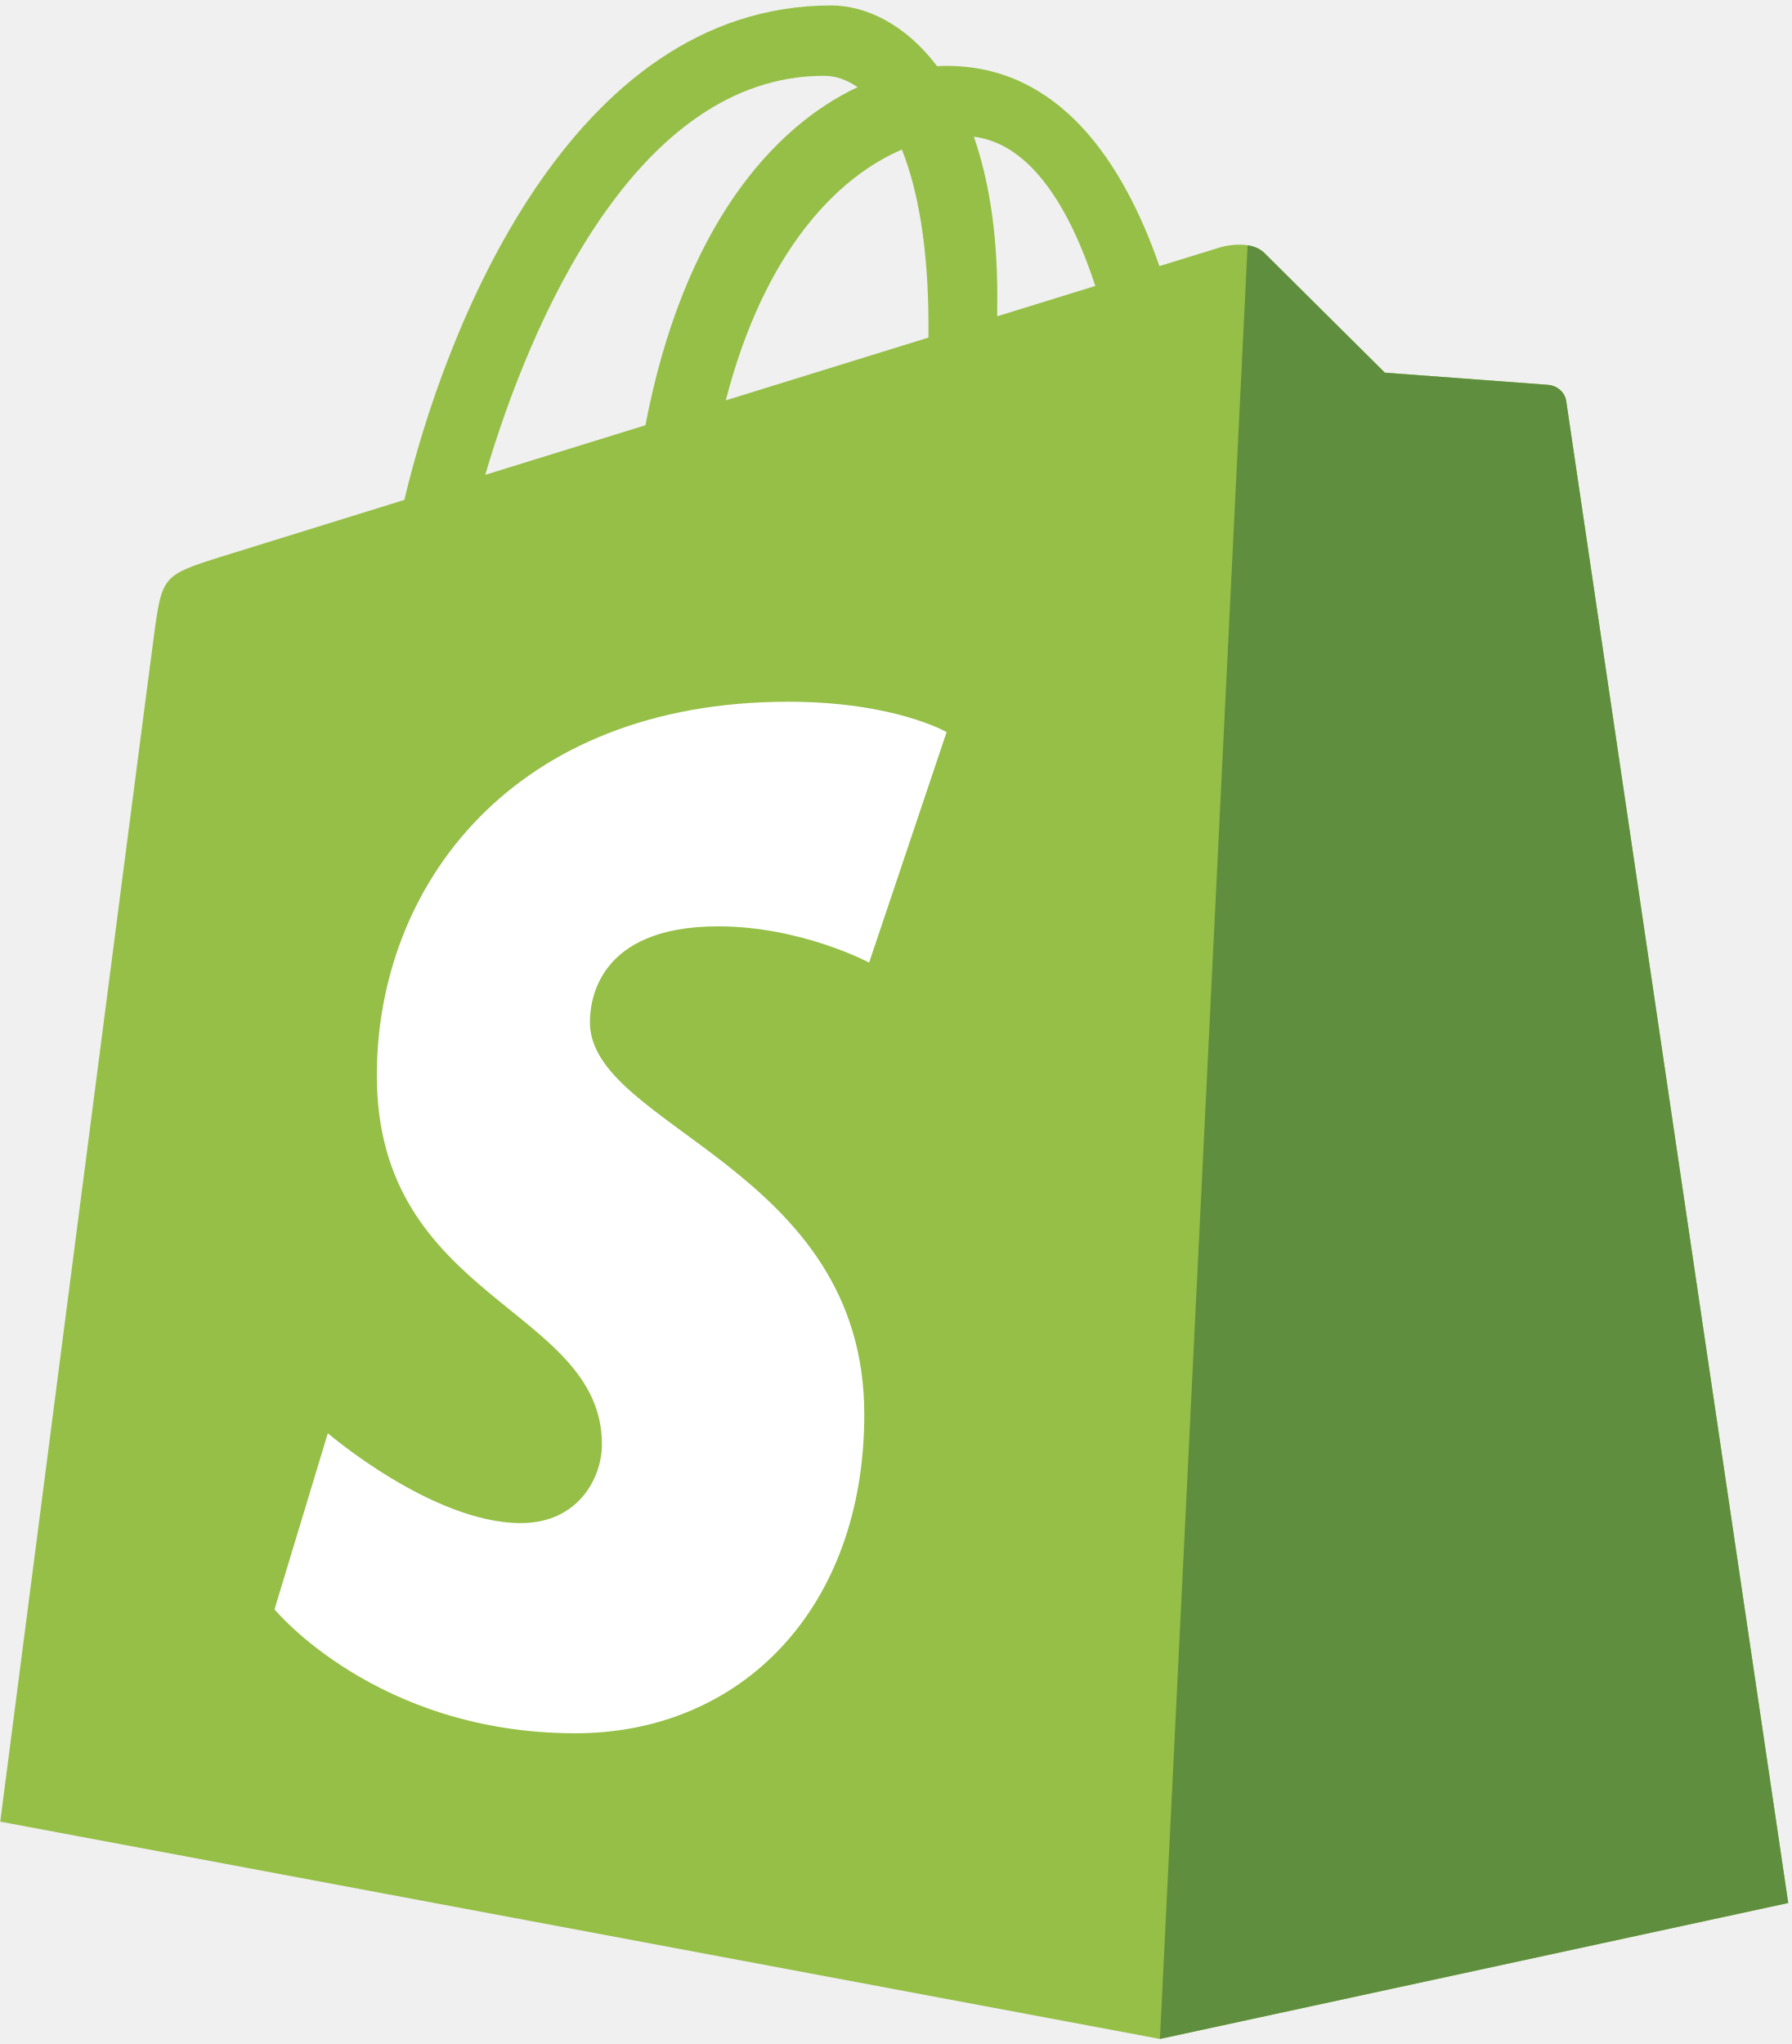
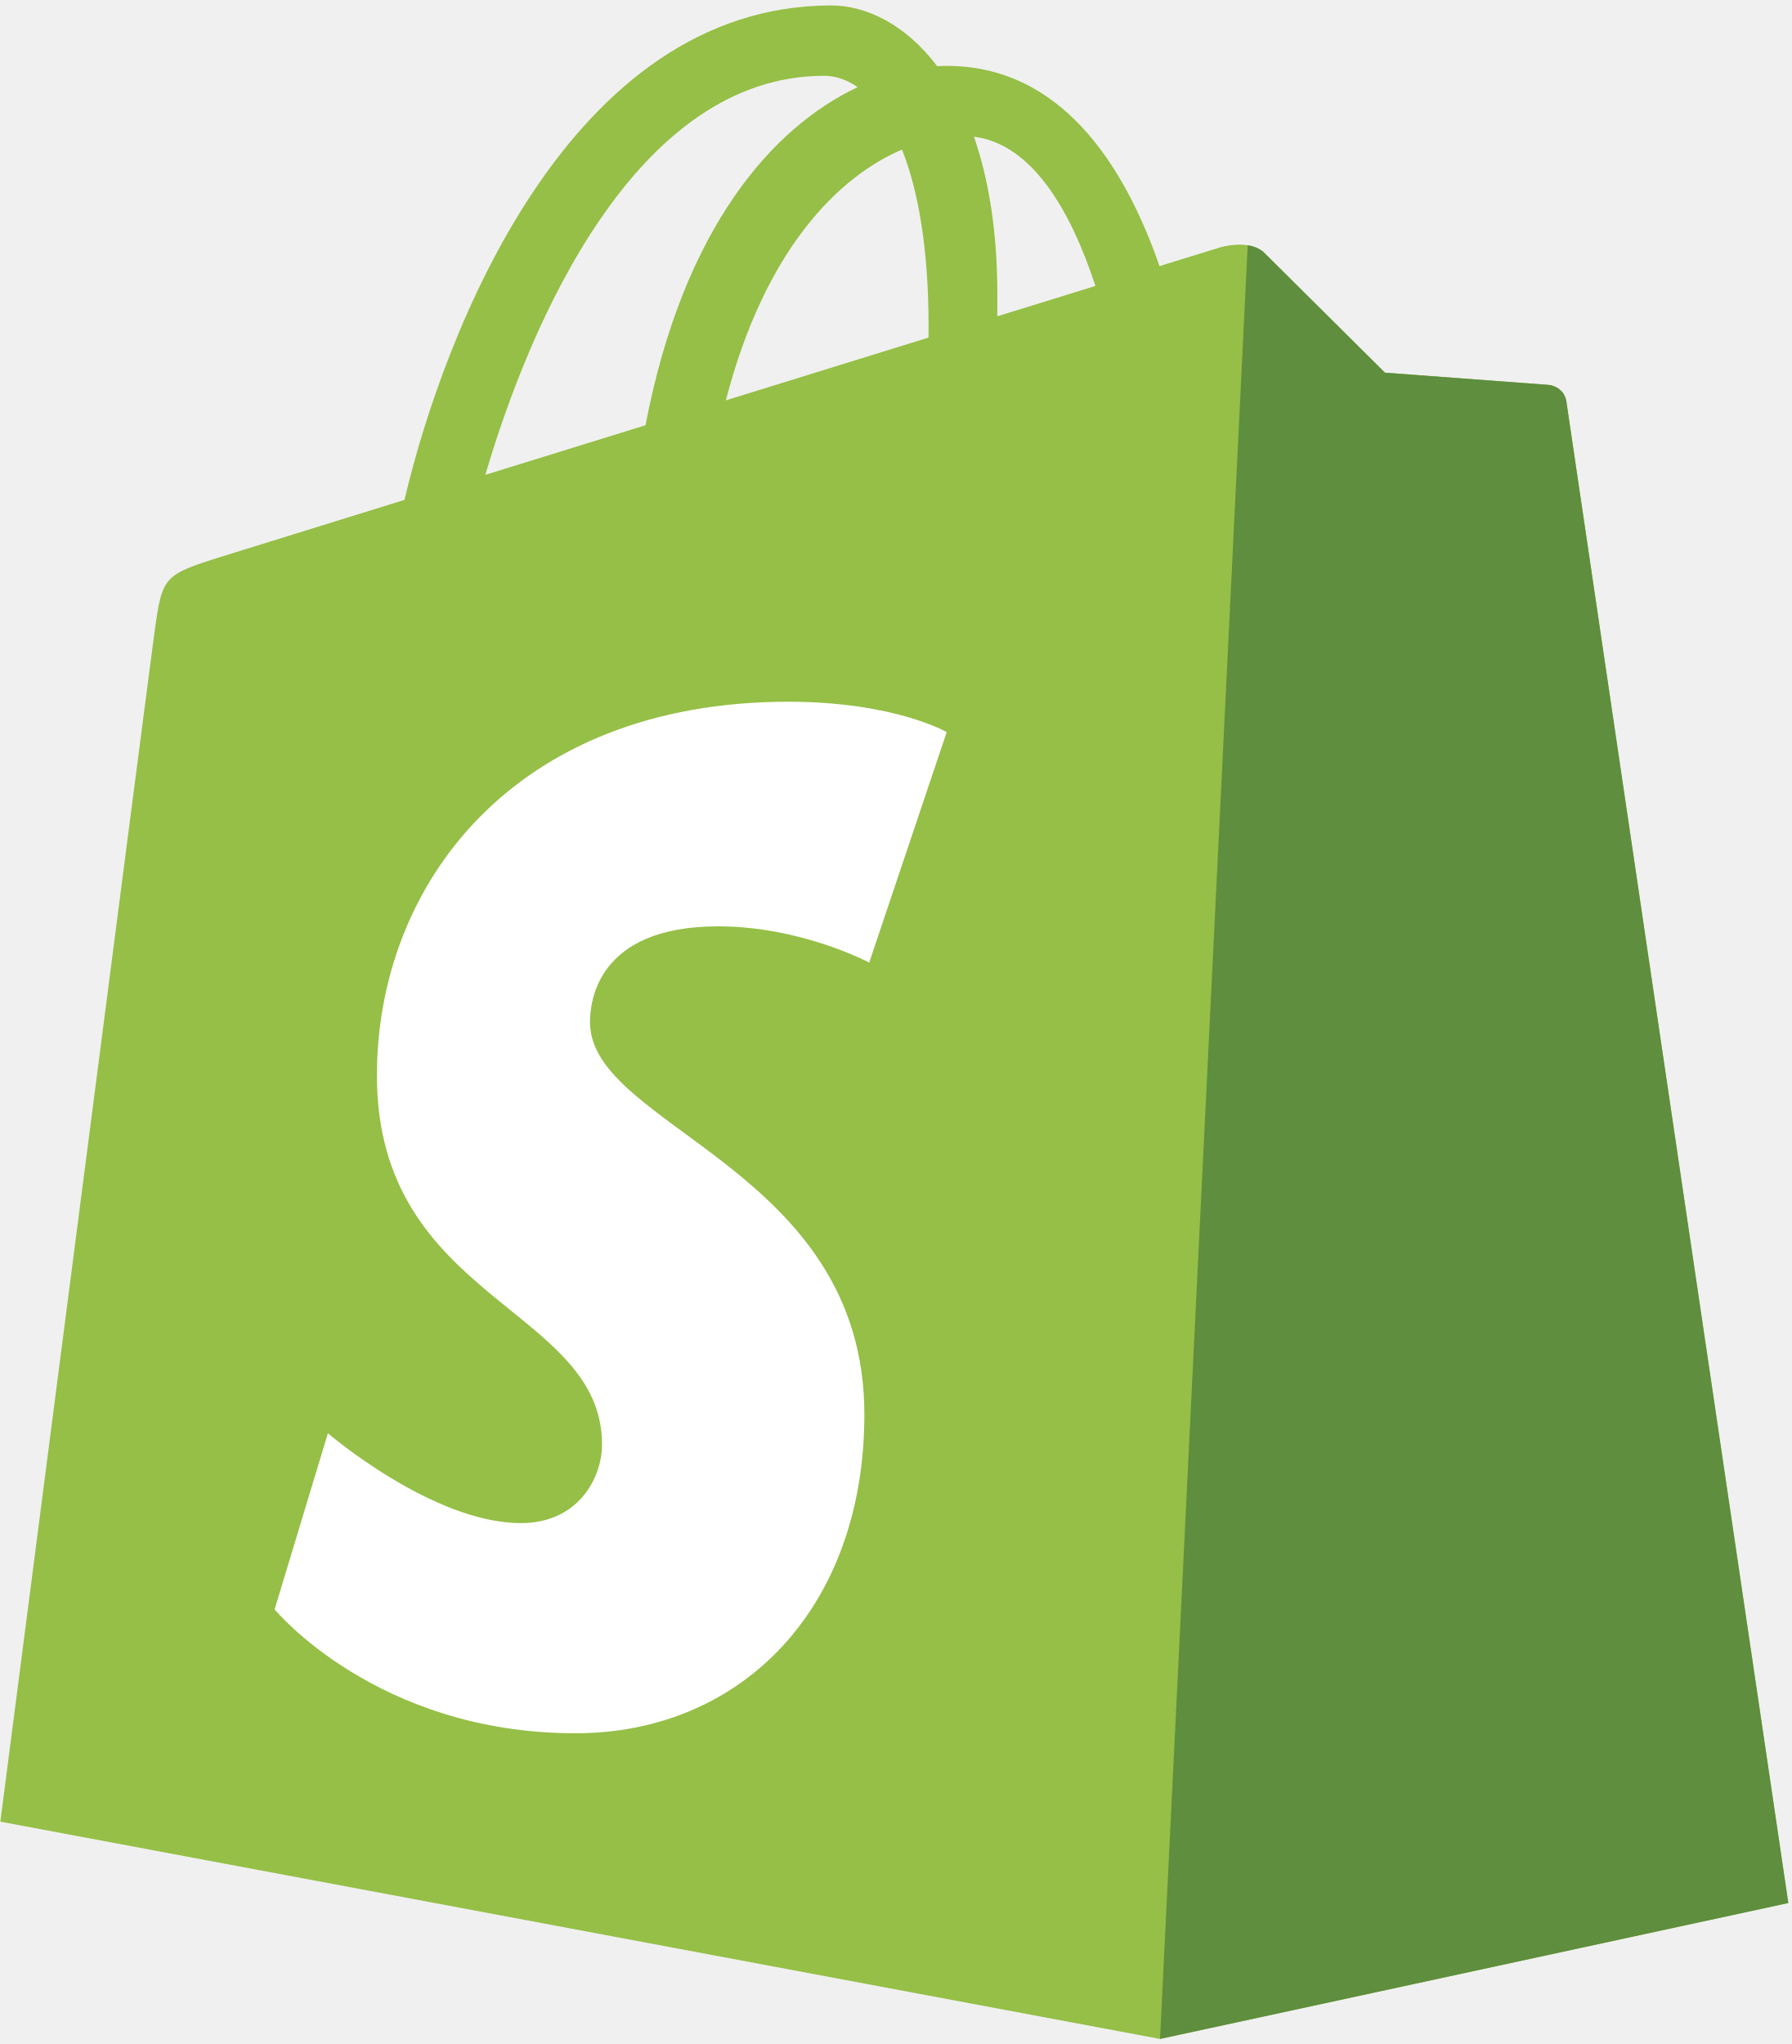
- <svg viewBox="0 0 256 292" preserveAspectRatio="xMidYMid">
+ <svg xmlns="http://www.w3.org/2000/svg" width="2192" height="2500" viewBox="0 0 256 292" preserveAspectRatio="xMidYMid">
  <path d="M223.774 57.34c-.201-1.46-1.48-2.268-2.537-2.357-1.055-.088-23.383-1.743-23.383-1.743s-15.507-15.395-17.209-17.099c-1.703-1.703-5.029-1.185-6.32-.805-.19.056-3.388 1.043-8.678 2.68-5.18-14.906-14.322-28.604-30.405-28.604-.444 0-.901.018-1.358.044C129.31 3.407 123.644.779 118.75.779c-37.465 0-55.364 46.835-60.976 70.635-14.558 4.511-24.9 7.718-26.221 8.133-8.126 2.549-8.383 2.805-9.45 10.462C21.3 95.806.038 260.235.038 260.235l165.678 31.042 89.77-19.42S223.973 58.8 223.775 57.34zM156.49 40.848l-14.019 4.339c.005-.988.01-1.96.01-3.023 0-9.264-1.286-16.723-3.349-22.636 8.287 1.04 13.806 10.469 17.358 21.32zm-27.638-19.483c2.304 5.773 3.802 14.058 3.802 25.238 0 .572-.005 1.095-.01 1.624-9.117 2.824-19.024 5.89-28.953 8.966 5.575-21.516 16.025-31.908 25.161-35.828zm-11.131-10.537c1.617 0 3.246.549 4.805 1.622-12.007 5.65-24.877 19.88-30.312 48.297l-22.886 7.088C75.694 46.16 90.81 10.828 117.72 10.828z" fill="#95BF46" />
  <path d="M221.237 54.983c-1.055-.088-23.383-1.743-23.383-1.743s-15.507-15.395-17.209-17.099c-.637-.634-1.496-.959-2.394-1.099l-12.527 256.233 89.762-19.418S223.972 58.8 223.774 57.34c-.201-1.46-1.48-2.268-2.537-2.357" fill="#5E8E3E" />
  <path d="M135.242 104.585l-11.069 32.926s-9.698-5.176-21.586-5.176c-17.428 0-18.305 10.937-18.305 13.693 0 15.038 39.2 20.8 39.2 56.024 0 27.713-17.577 45.558-41.277 45.558-28.44 0-42.984-17.7-42.984-17.7l7.615-25.16s14.95 12.835 27.565 12.835c8.243 0 11.596-6.49 11.596-11.232 0-19.616-32.16-20.491-32.16-52.724 0-27.129 19.472-53.382 58.778-53.382 15.145 0 22.627 4.338 22.627 4.338" fill="#FFF" />
</svg>
